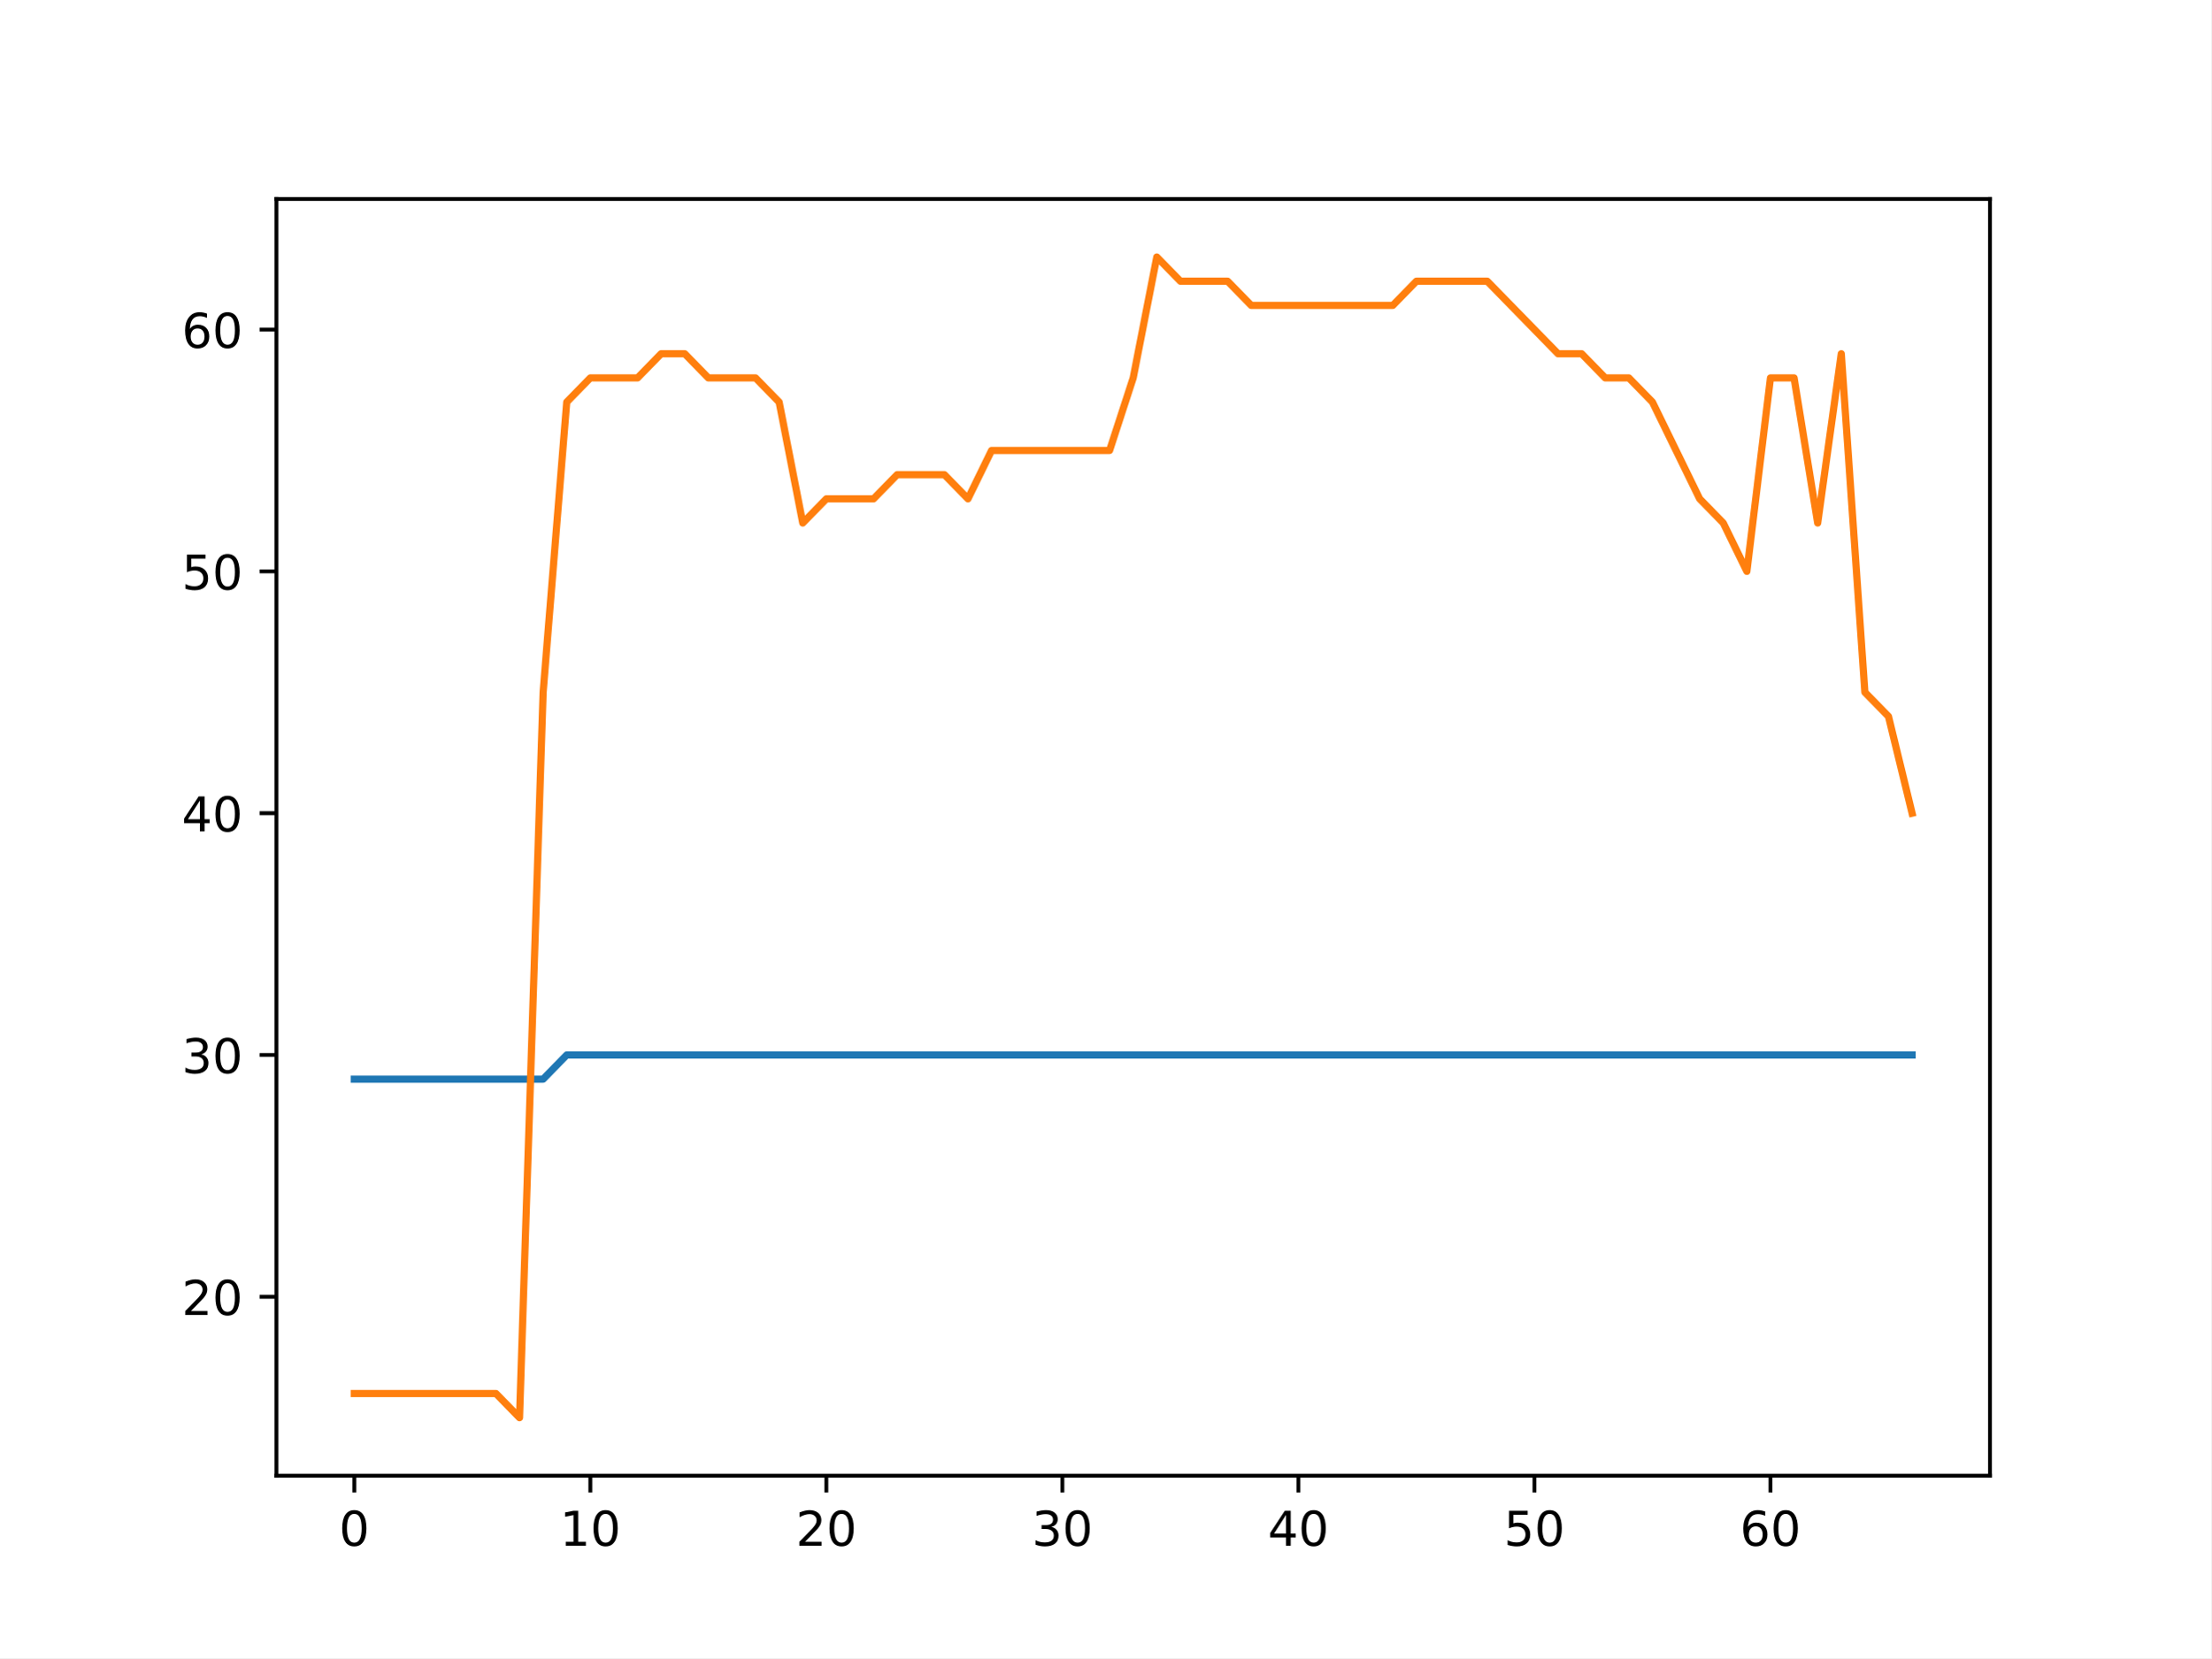
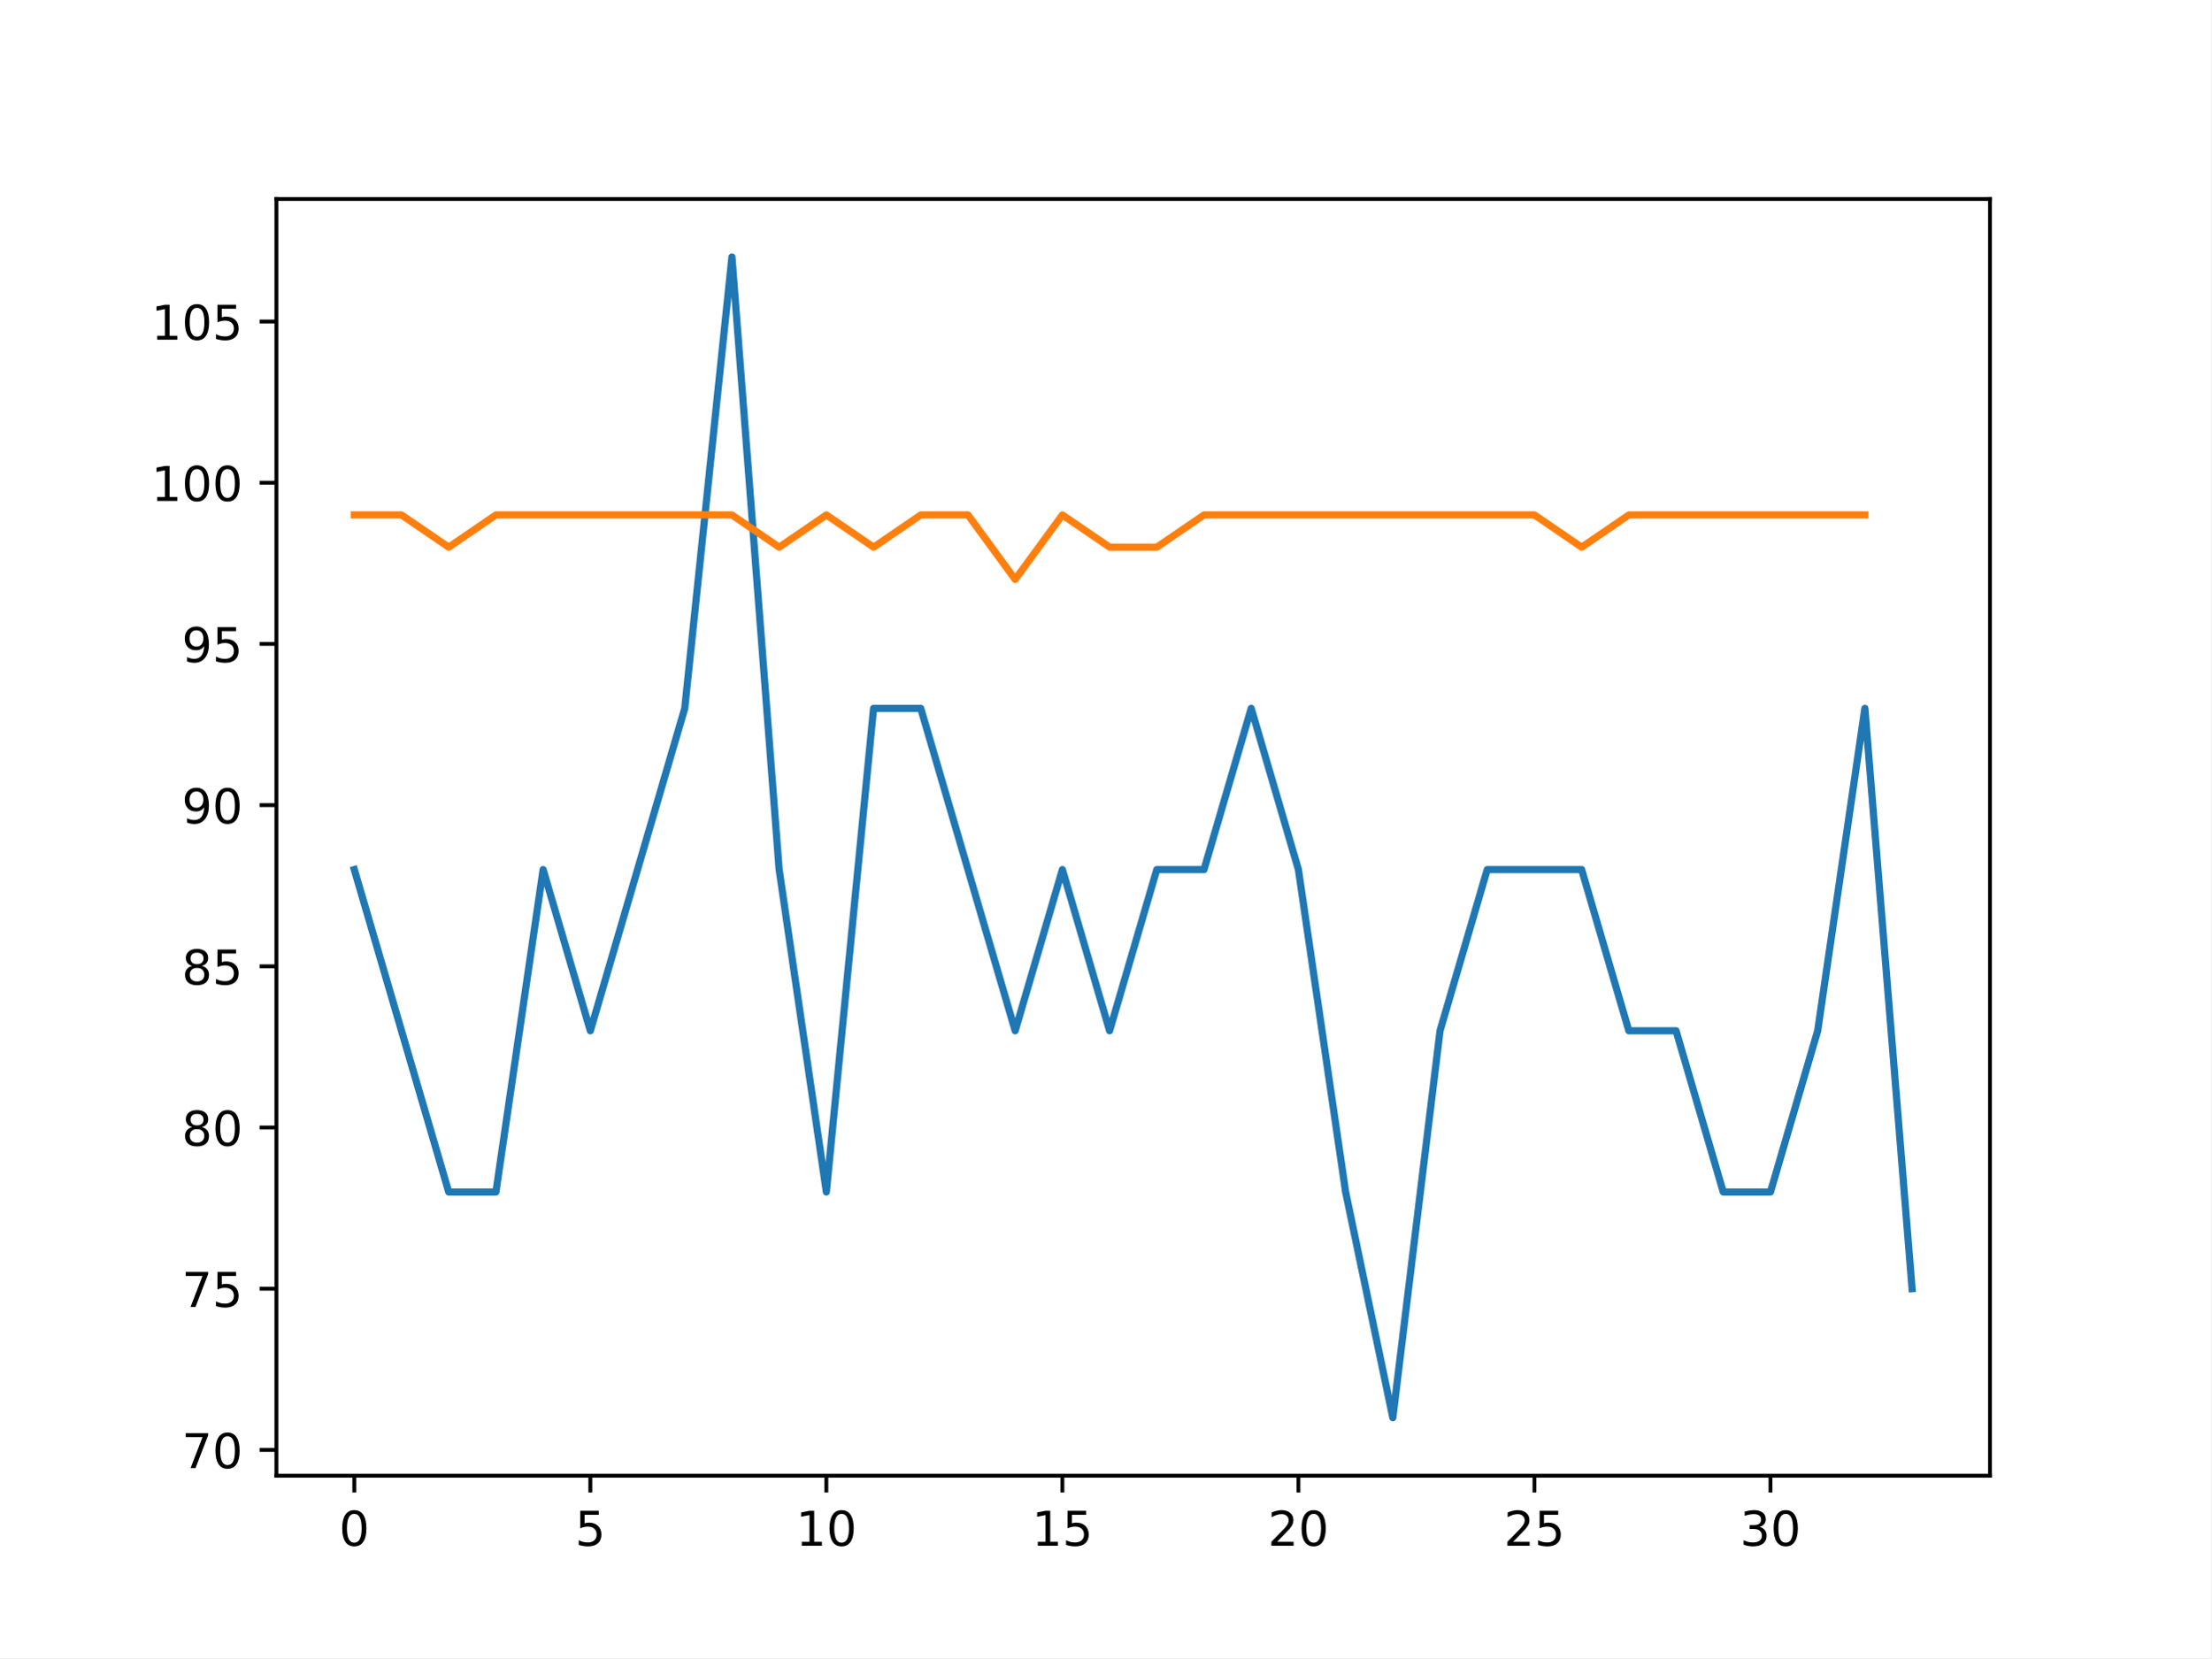
<svg xmlns="http://www.w3.org/2000/svg" xmlns:xlink="http://www.w3.org/1999/xlink" height="345.6pt" version="1.1" viewBox="0 0 460.8 345.6" width="460.8pt">
  <defs>
    <style type="text/css">
*{stroke-linecap:butt;stroke-linejoin:round;}
  </style>
  </defs>
  <g id="figure_1">
    <g id="patch_1">
      <path d="M 0 345.6  L 460.8 345.6  L 460.8 0  L 0 0  z " style="fill:#ffffff;" />
    </g>
    <g id="axes_1">
      <g id="patch_2">
        <path d="M 57.6 307.584  L 414.72 307.584  L 414.72 41.472  L 57.6 41.472  z " style="fill:#ffffff;" />
      </g>
      <g id="matplotlib.axis_1">
        <g id="xtick_1">
          <g id="line2d_1">
            <defs>
-               <path d="M 0 0  L 0 3.5  " id="m22db0b0d2f" style="stroke:#000000;stroke-width:0.8;" />
-             </defs>
-             <g>
-               <use style="stroke:#000000;stroke-width:0.8;" x="73.833" xlink:href="#m22db0b0d2f" y="307.584" />
+               <path d="M 0 0  L 0 3.5  " id="m60263ec77a" style="stroke:#000000;stroke-width:0.8;" />
+             </defs>
+             <g>
+               <use style="stroke:#000000;stroke-width:0.8;" x="73.833" xlink:href="#m60263ec77a" y="307.584" />
            </g>
          </g>
          <g id="text_1">
            <defs>
              <path d="M 31.781 66.406  Q 24.172 66.406 20.328 58.906  Q 16.5 51.422 16.5 36.375  Q 16.5 21.391 20.328 13.891  Q 24.172 6.391 31.781 6.391  Q 39.453 6.391 43.281 13.891  Q 47.125 21.391 47.125 36.375  Q 47.125 51.422 43.281 58.906  Q 39.453 66.406 31.781 66.406  z M 31.781 74.219  Q 44.047 74.219 50.516 64.516  Q 56.984 54.828 56.984 36.375  Q 56.984 17.969 50.516 8.266  Q 44.047 -1.422 31.781 -1.422  Q 19.531 -1.422 13.062 8.266  Q 6.594 17.969 6.594 36.375  Q 6.594 54.828 13.062 64.516  Q 19.531 74.219 31.781 74.219  z " id="DejaVuSans-48" />
            </defs>
            <g transform="translate(70.65148 322.1824)scale(0.1 -0.1)">
              <use xlink:href="#DejaVuSans-48" />
            </g>
          </g>
        </g>
        <g id="xtick_2">
          <g id="line2d_2">
            <g>
-               <use style="stroke:#000000;stroke-width:0.8;" x="123.023" xlink:href="#m22db0b0d2f" y="307.584" />
+               <use style="stroke:#000000;stroke-width:0.8;" x="123.023" xlink:href="#m60263ec77a" y="307.584" />
            </g>
          </g>
          <g id="text_2">
            <defs>
-               <path d="M 12.406 8.297  L 28.516 8.297  L 28.516 63.922  L 10.984 60.406  L 10.984 69.391  L 28.422 72.906  L 38.281 72.906  L 38.281 8.297  L 54.391 8.297  L 54.391 0  L 12.406 0  z " id="DejaVuSans-49" />
-             </defs>
-             <g transform="translate(116.6603 322.1824)scale(0.1 -0.1)">
-               <use xlink:href="#DejaVuSans-49" />
-               <use x="63.623" xlink:href="#DejaVuSans-48" />
+               <path d="M 10.797 72.906  L 49.516 72.906  L 49.516 64.594  L 19.828 64.594  L 19.828 46.734  Q 21.969 47.469 24.109 47.828  Q 26.266 48.188 28.422 48.188  Q 40.625 48.188 47.75 41.5  Q 54.891 34.812 54.891 23.391  Q 54.891 11.625 47.562 5.094  Q 40.234 -1.422 26.906 -1.422  Q 22.312 -1.422 17.547 -0.641  Q 12.797 0.141 7.719 1.703  L 7.719 11.625  Q 12.109 9.234 16.797 8.062  Q 21.484 6.891 26.703 6.891  Q 35.156 6.891 40.078 11.328  Q 45.016 15.766 45.016 23.391  Q 45.016 31 40.078 35.438  Q 35.156 39.891 26.703 39.891  Q 22.75 39.891 18.812 39.016  Q 14.891 38.141 10.797 36.281  z " id="DejaVuSans-53" />
+             </defs>
+             <g transform="translate(119.8416 322.1824)scale(0.1 -0.1)">
+               <use xlink:href="#DejaVuSans-53" />
            </g>
          </g>
        </g>
        <g id="xtick_3">
          <g id="line2d_3">
            <g>
-               <use style="stroke:#000000;stroke-width:0.8;" x="172.213" xlink:href="#m22db0b0d2f" y="307.584" />
+               <use style="stroke:#000000;stroke-width:0.8;" x="172.213" xlink:href="#m60263ec77a" y="307.584" />
            </g>
          </g>
          <g id="text_3">
            <defs>
-               <path d="M 19.188 8.297  L 53.609 8.297  L 53.609 0  L 7.328 0  L 7.328 8.297  Q 12.938 14.109 22.625 23.891  Q 32.328 33.688 34.812 36.531  Q 39.547 41.844 41.422 45.531  Q 43.312 49.219 43.312 52.781  Q 43.312 58.594 39.234 62.25  Q 35.156 65.922 28.609 65.922  Q 23.969 65.922 18.812 64.312  Q 13.672 62.703 7.812 59.422  L 7.812 69.391  Q 13.766 71.781 18.938 73  Q 24.125 74.219 28.422 74.219  Q 39.75 74.219 46.484 68.547  Q 53.219 62.891 53.219 53.422  Q 53.219 48.922 51.531 44.891  Q 49.859 40.875 45.406 35.406  Q 44.188 33.984 37.641 27.219  Q 31.109 20.453 19.188 8.297  z " id="DejaVuSans-50" />
+               <path d="M 12.406 8.297  L 28.516 8.297  L 28.516 63.922  L 10.984 60.406  L 10.984 69.391  L 28.422 72.906  L 38.281 72.906  L 38.281 8.297  L 54.391 8.297  L 54.391 0  L 12.406 0  z " id="DejaVuSans-49" />
            </defs>
            <g transform="translate(165.8504 322.1824)scale(0.1 -0.1)">
-               <use xlink:href="#DejaVuSans-50" />
+               <use xlink:href="#DejaVuSans-49" />
              <use x="63.623" xlink:href="#DejaVuSans-48" />
            </g>
          </g>
        </g>
        <g id="xtick_4">
          <g id="line2d_4">
            <g>
-               <use style="stroke:#000000;stroke-width:0.8;" x="221.403" xlink:href="#m22db0b0d2f" y="307.584" />
+               <use style="stroke:#000000;stroke-width:0.8;" x="221.403" xlink:href="#m60263ec77a" y="307.584" />
            </g>
          </g>
          <g id="text_4">
-             <defs>
-               <path d="M 40.578 39.312  Q 47.656 37.797 51.625 33  Q 55.609 28.219 55.609 21.188  Q 55.609 10.406 48.188 4.484  Q 40.766 -1.422 27.094 -1.422  Q 22.516 -1.422 17.656 -0.516  Q 12.797 0.391 7.625 2.203  L 7.625 11.719  Q 11.719 9.328 16.594 8.109  Q 21.484 6.891 26.812 6.891  Q 36.078 6.891 40.938 10.547  Q 45.797 14.203 45.797 21.188  Q 45.797 27.641 41.281 31.266  Q 36.766 34.906 28.719 34.906  L 20.219 34.906  L 20.219 43.016  L 29.109 43.016  Q 36.375 43.016 40.234 45.922  Q 44.094 48.828 44.094 54.297  Q 44.094 59.906 40.109 62.906  Q 36.141 65.922 28.719 65.922  Q 24.656 65.922 20.016 65.031  Q 15.375 64.156 9.812 62.312  L 9.812 71.094  Q 15.438 72.656 20.344 73.438  Q 25.25 74.219 29.594 74.219  Q 40.828 74.219 47.359 69.109  Q 53.906 64.016 53.906 55.328  Q 53.906 49.266 50.438 45.094  Q 46.969 40.922 40.578 39.312  z " id="DejaVuSans-51" />
-             </defs>
            <g transform="translate(215.0405 322.1824)scale(0.1 -0.1)">
-               <use xlink:href="#DejaVuSans-51" />
-               <use x="63.623" xlink:href="#DejaVuSans-48" />
+               <use xlink:href="#DejaVuSans-49" />
+               <use x="63.623" xlink:href="#DejaVuSans-53" />
            </g>
          </g>
        </g>
        <g id="xtick_5">
          <g id="line2d_5">
            <g>
-               <use style="stroke:#000000;stroke-width:0.8;" x="270.593" xlink:href="#m22db0b0d2f" y="307.584" />
+               <use style="stroke:#000000;stroke-width:0.8;" x="270.593" xlink:href="#m60263ec77a" y="307.584" />
            </g>
          </g>
          <g id="text_5">
            <defs>
-               <path d="M 37.797 64.312  L 12.891 25.391  L 37.797 25.391  z M 35.203 72.906  L 47.609 72.906  L 47.609 25.391  L 58.016 25.391  L 58.016 17.188  L 47.609 17.188  L 47.609 0  L 37.797 0  L 37.797 17.188  L 4.891 17.188  L 4.891 26.703  z " id="DejaVuSans-52" />
+               <path d="M 19.188 8.297  L 53.609 8.297  L 53.609 0  L 7.328 0  L 7.328 8.297  Q 12.938 14.109 22.625 23.891  Q 32.328 33.688 34.812 36.531  Q 39.547 41.844 41.422 45.531  Q 43.312 49.219 43.312 52.781  Q 43.312 58.594 39.234 62.25  Q 35.156 65.922 28.609 65.922  Q 23.969 65.922 18.812 64.312  Q 13.672 62.703 7.812 59.422  L 7.812 69.391  Q 13.766 71.781 18.938 73  Q 24.125 74.219 28.422 74.219  Q 39.75 74.219 46.484 68.547  Q 53.219 62.891 53.219 53.422  Q 53.219 48.922 51.531 44.891  Q 49.859 40.875 45.406 35.406  Q 44.188 33.984 37.641 27.219  Q 31.109 20.453 19.188 8.297  z " id="DejaVuSans-50" />
            </defs>
            <g transform="translate(264.2306 322.1824)scale(0.1 -0.1)">
-               <use xlink:href="#DejaVuSans-52" />
+               <use xlink:href="#DejaVuSans-50" />
              <use x="63.623" xlink:href="#DejaVuSans-48" />
            </g>
          </g>
        </g>
        <g id="xtick_6">
          <g id="line2d_6">
            <g>
-               <use style="stroke:#000000;stroke-width:0.8;" x="319.783" xlink:href="#m22db0b0d2f" y="307.584" />
+               <use style="stroke:#000000;stroke-width:0.8;" x="319.783" xlink:href="#m60263ec77a" y="307.584" />
            </g>
          </g>
          <g id="text_6">
-             <defs>
-               <path d="M 10.797 72.906  L 49.516 72.906  L 49.516 64.594  L 19.828 64.594  L 19.828 46.734  Q 21.969 47.469 24.109 47.828  Q 26.266 48.188 28.422 48.188  Q 40.625 48.188 47.75 41.5  Q 54.891 34.812 54.891 23.391  Q 54.891 11.625 47.562 5.094  Q 40.234 -1.422 26.906 -1.422  Q 22.312 -1.422 17.547 -0.641  Q 12.797 0.141 7.719 1.703  L 7.719 11.625  Q 12.109 9.234 16.797 8.062  Q 21.484 6.891 26.703 6.891  Q 35.156 6.891 40.078 11.328  Q 45.016 15.766 45.016 23.391  Q 45.016 31 40.078 35.438  Q 35.156 39.891 26.703 39.891  Q 22.75 39.891 18.812 39.016  Q 14.891 38.141 10.797 36.281  z " id="DejaVuSans-53" />
-             </defs>
            <g transform="translate(313.4206 322.1824)scale(0.1 -0.1)">
-               <use xlink:href="#DejaVuSans-53" />
-               <use x="63.623" xlink:href="#DejaVuSans-48" />
+               <use xlink:href="#DejaVuSans-50" />
+               <use x="63.623" xlink:href="#DejaVuSans-53" />
            </g>
          </g>
        </g>
        <g id="xtick_7">
          <g id="line2d_7">
            <g>
-               <use style="stroke:#000000;stroke-width:0.8;" x="368.973" xlink:href="#m22db0b0d2f" y="307.584" />
+               <use style="stroke:#000000;stroke-width:0.8;" x="368.973" xlink:href="#m60263ec77a" y="307.584" />
            </g>
          </g>
          <g id="text_7">
            <defs>
-               <path d="M 33.016 40.375  Q 26.375 40.375 22.484 35.828  Q 18.609 31.297 18.609 23.391  Q 18.609 15.531 22.484 10.953  Q 26.375 6.391 33.016 6.391  Q 39.656 6.391 43.531 10.953  Q 47.406 15.531 47.406 23.391  Q 47.406 31.297 43.531 35.828  Q 39.656 40.375 33.016 40.375  z M 52.594 71.297  L 52.594 62.312  Q 48.875 64.062 45.094 64.984  Q 41.312 65.922 37.594 65.922  Q 27.828 65.922 22.672 59.328  Q 17.531 52.734 16.797 39.406  Q 19.672 43.656 24.016 45.922  Q 28.375 48.188 33.594 48.188  Q 44.578 48.188 50.953 41.516  Q 57.328 34.859 57.328 23.391  Q 57.328 12.156 50.688 5.359  Q 44.047 -1.422 33.016 -1.422  Q 20.359 -1.422 13.672 8.266  Q 6.984 17.969 6.984 36.375  Q 6.984 53.656 15.188 63.938  Q 23.391 74.219 37.203 74.219  Q 40.922 74.219 44.703 73.484  Q 48.484 72.75 52.594 71.297  z " id="DejaVuSans-54" />
+               <path d="M 40.578 39.312  Q 47.656 37.797 51.625 33  Q 55.609 28.219 55.609 21.188  Q 55.609 10.406 48.188 4.484  Q 40.766 -1.422 27.094 -1.422  Q 22.516 -1.422 17.656 -0.516  Q 12.797 0.391 7.625 2.203  L 7.625 11.719  Q 11.719 9.328 16.594 8.109  Q 21.484 6.891 26.812 6.891  Q 36.078 6.891 40.938 10.547  Q 45.797 14.203 45.797 21.188  Q 45.797 27.641 41.281 31.266  Q 36.766 34.906 28.719 34.906  L 20.219 34.906  L 20.219 43.016  L 29.109 43.016  Q 36.375 43.016 40.234 45.922  Q 44.094 48.828 44.094 54.297  Q 44.094 59.906 40.109 62.906  Q 36.141 65.922 28.719 65.922  Q 24.656 65.922 20.016 65.031  Q 15.375 64.156 9.812 62.312  L 9.812 71.094  Q 15.438 72.656 20.344 73.438  Q 25.25 74.219 29.594 74.219  Q 40.828 74.219 47.359 69.109  Q 53.906 64.016 53.906 55.328  Q 53.906 49.266 50.438 45.094  Q 46.969 40.922 40.578 39.312  z " id="DejaVuSans-51" />
            </defs>
            <g transform="translate(362.6107 322.1824)scale(0.1 -0.1)">
-               <use xlink:href="#DejaVuSans-54" />
+               <use xlink:href="#DejaVuSans-51" />
              <use x="63.623" xlink:href="#DejaVuSans-48" />
            </g>
          </g>
        </g>
      </g>
      <g id="matplotlib.axis_2">
        <g id="ytick_1">
          <g id="line2d_8">
            <defs>
-               <path d="M 0 0  L -3.5 0  " id="mf1a1f67a1c" style="stroke:#000000;stroke-width:0.8;" />
-             </defs>
-             <g>
-               <use style="stroke:#000000;stroke-width:0.8;" x="57.6" xlink:href="#mf1a1f67a1c" y="270.288" />
+               <path d="M 0 0  L -3.5 0  " id="mb90bf1c290" style="stroke:#000000;stroke-width:0.8;" />
+             </defs>
+             <g>
+               <use style="stroke:#000000;stroke-width:0.8;" x="57.6" xlink:href="#mb90bf1c290" y="302.208" />
            </g>
          </g>
          <g id="text_8">
-             <g transform="translate(37.875 274.0872)scale(0.1 -0.1)">
-               <use xlink:href="#DejaVuSans-50" />
+             <defs>
+               <path d="M 8.203 72.906  L 55.078 72.906  L 55.078 68.703  L 28.609 0  L 18.312 0  L 43.219 64.594  L 8.203 64.594  z " id="DejaVuSans-55" />
+             </defs>
+             <g transform="translate(37.875 306.0072)scale(0.1 -0.1)">
+               <use xlink:href="#DejaVuSans-55" />
              <use x="63.623" xlink:href="#DejaVuSans-48" />
            </g>
          </g>
        </g>
        <g id="ytick_2">
          <g id="line2d_9">
            <g>
-               <use style="stroke:#000000;stroke-width:0.8;" x="57.6" xlink:href="#mf1a1f67a1c" y="219.888" />
+               <use style="stroke:#000000;stroke-width:0.8;" x="57.6" xlink:href="#mb90bf1c290" y="268.608" />
            </g>
          </g>
          <g id="text_9">
-             <g transform="translate(37.875 223.6872)scale(0.1 -0.1)">
-               <use xlink:href="#DejaVuSans-51" />
-               <use x="63.623" xlink:href="#DejaVuSans-48" />
+             <g transform="translate(37.875 272.4072)scale(0.1 -0.1)">
+               <use xlink:href="#DejaVuSans-55" />
+               <use x="63.623" xlink:href="#DejaVuSans-53" />
            </g>
          </g>
        </g>
        <g id="ytick_3">
          <g id="line2d_10">
            <g>
-               <use style="stroke:#000000;stroke-width:0.8;" x="57.6" xlink:href="#mf1a1f67a1c" y="169.488" />
+               <use style="stroke:#000000;stroke-width:0.8;" x="57.6" xlink:href="#mb90bf1c290" y="235.008" />
            </g>
          </g>
          <g id="text_10">
-             <g transform="translate(37.875 173.2872)scale(0.1 -0.1)">
-               <use xlink:href="#DejaVuSans-52" />
+             <defs>
+               <path d="M 31.781 34.625  Q 24.75 34.625 20.719 30.859  Q 16.703 27.094 16.703 20.516  Q 16.703 13.922 20.719 10.156  Q 24.75 6.391 31.781 6.391  Q 38.812 6.391 42.859 10.172  Q 46.922 13.969 46.922 20.516  Q 46.922 27.094 42.891 30.859  Q 38.875 34.625 31.781 34.625  z M 21.922 38.812  Q 15.578 40.375 12.031 44.719  Q 8.5 49.078 8.5 55.328  Q 8.5 64.062 14.719 69.141  Q 20.953 74.219 31.781 74.219  Q 42.672 74.219 48.875 69.141  Q 55.078 64.062 55.078 55.328  Q 55.078 49.078 51.531 44.719  Q 48 40.375 41.703 38.812  Q 48.828 37.156 52.797 32.312  Q 56.781 27.484 56.781 20.516  Q 56.781 9.906 50.312 4.234  Q 43.844 -1.422 31.781 -1.422  Q 19.734 -1.422 13.25 4.234  Q 6.781 9.906 6.781 20.516  Q 6.781 27.484 10.781 32.312  Q 14.797 37.156 21.922 38.812  z M 18.312 54.391  Q 18.312 48.734 21.844 45.562  Q 25.391 42.391 31.781 42.391  Q 38.141 42.391 41.719 45.562  Q 45.312 48.734 45.312 54.391  Q 45.312 60.062 41.719 63.234  Q 38.141 66.406 31.781 66.406  Q 25.391 66.406 21.844 63.234  Q 18.312 60.062 18.312 54.391  z " id="DejaVuSans-56" />
+             </defs>
+             <g transform="translate(37.875 238.8072)scale(0.1 -0.1)">
+               <use xlink:href="#DejaVuSans-56" />
              <use x="63.623" xlink:href="#DejaVuSans-48" />
            </g>
          </g>
        </g>
        <g id="ytick_4">
          <g id="line2d_11">
            <g>
-               <use style="stroke:#000000;stroke-width:0.8;" x="57.6" xlink:href="#mf1a1f67a1c" y="119.088" />
+               <use style="stroke:#000000;stroke-width:0.8;" x="57.6" xlink:href="#mb90bf1c290" y="201.408" />
            </g>
          </g>
          <g id="text_11">
-             <g transform="translate(37.875 122.8872)scale(0.1 -0.1)">
-               <use xlink:href="#DejaVuSans-53" />
-               <use x="63.623" xlink:href="#DejaVuSans-48" />
+             <g transform="translate(37.875 205.2072)scale(0.1 -0.1)">
+               <use xlink:href="#DejaVuSans-56" />
+               <use x="63.623" xlink:href="#DejaVuSans-53" />
            </g>
          </g>
        </g>
        <g id="ytick_5">
          <g id="line2d_12">
            <g>
-               <use style="stroke:#000000;stroke-width:0.8;" x="57.6" xlink:href="#mf1a1f67a1c" y="68.688" />
+               <use style="stroke:#000000;stroke-width:0.8;" x="57.6" xlink:href="#mb90bf1c290" y="167.808" />
            </g>
          </g>
          <g id="text_12">
-             <g transform="translate(37.875 72.48722)scale(0.1 -0.1)">
-               <use xlink:href="#DejaVuSans-54" />
-               <use x="63.623" xlink:href="#DejaVuSans-48" />
-             </g>
-           </g>
-         </g>
-       </g>
-       <g id="line2d_13">
-         <path clip-path="url(#p904bff0f11)" d="M 73.833 224.928  L 78.752 224.928  L 83.671 224.928  L 88.59 224.928  L 93.509 224.928  L 98.428 224.928  L 103.347 224.928  L 108.266 224.928  L 113.185 224.928  L 118.104 219.888  L 123.023 219.888  L 127.942 219.888  L 132.861 219.888  L 137.78 219.888  L 142.699 219.888  L 147.618 219.888  L 152.537 219.888  L 157.456 219.888  L 162.375 219.888  L 167.294 219.888  L 172.213 219.888  L 177.132 219.888  L 182.051 219.888  L 186.97 219.888  L 191.889 219.888  L 196.808 219.888  L 201.727 219.888  L 206.646 219.888  L 211.565 219.888  L 216.484 219.888  L 221.403 219.888  L 226.322 219.888  L 231.241 219.888  L 236.16 219.888  L 241.079 219.888  L 245.998 219.888  L 250.917 219.888  L 255.836 219.888  L 260.755 219.888  L 265.674 219.888  L 270.593 219.888  L 275.512 219.888  L 280.431 219.888  L 285.35 219.888  L 290.269 219.888  L 295.188 219.888  L 300.107 219.888  L 305.026 219.888  L 309.945 219.888  L 314.864 219.888  L 319.783 219.888  L 324.702 219.888  L 329.621 219.888  L 334.54 219.888  L 339.459 219.888  L 344.378 219.888  L 349.297 219.888  L 354.216 219.888  L 359.135 219.888  L 364.054 219.888  L 368.973 219.888  L 373.892 219.888  L 378.811 219.888  L 383.73 219.888  L 388.649 219.888  L 393.568 219.888  L 398.487 219.888  " style="fill:none;stroke:#1f77b4;stroke-linecap:square;stroke-width:1.5;" />
-       </g>
-       <g id="line2d_14">
-         <path clip-path="url(#p904bff0f11)" d="M 73.833 290.448  L 78.752 290.448  L 83.671 290.448  L 88.59 290.448  L 93.509 290.448  L 98.428 290.448  L 103.347 290.448  L 108.266 295.488  L 113.185 144.288  L 118.104 83.808  L 123.023 78.768  L 127.942 78.768  L 132.861 78.768  L 137.78 73.728  L 142.699 73.728  L 147.618 78.768  L 152.537 78.768  L 157.456 78.768  L 162.375 83.808  L 167.294 109.008  L 172.213 103.968  L 177.132 103.968  L 182.051 103.968  L 186.97 98.928  L 191.889 98.928  L 196.808 98.928  L 201.727 103.968  L 206.646 93.888  L 211.565 93.888  L 216.484 93.888  L 221.403 93.888  L 226.322 93.888  L 231.241 93.888  L 236.16 78.768  L 241.079 53.568  L 245.998 58.608  L 250.917 58.608  L 255.836 58.608  L 260.755 63.648  L 265.674 63.648  L 270.593 63.648  L 275.512 63.648  L 280.431 63.648  L 285.35 63.648  L 290.269 63.648  L 295.188 58.608  L 300.107 58.608  L 305.026 58.608  L 309.945 58.608  L 314.864 63.648  L 319.783 68.688  L 324.702 73.728  L 329.621 73.728  L 334.54 78.768  L 339.459 78.768  L 344.378 83.808  L 349.297 93.888  L 354.216 103.968  L 359.135 109.008  L 364.054 119.088  L 368.973 78.768  L 373.892 78.768  L 378.811 109.008  L 383.73 73.728  L 388.649 144.288  L 393.568 149.328  L 398.487 169.488  " style="fill:none;stroke:#ff7f0e;stroke-linecap:square;stroke-width:1.5;" />
+             <defs>
+               <path d="M 10.984 1.516  L 10.984 10.5  Q 14.703 8.734 18.5 7.812  Q 22.312 6.891 25.984 6.891  Q 35.75 6.891 40.891 13.453  Q 46.047 20.016 46.781 33.406  Q 43.953 29.203 39.594 26.953  Q 35.25 24.703 29.984 24.703  Q 19.047 24.703 12.672 31.312  Q 6.297 37.938 6.297 49.422  Q 6.297 60.641 12.938 67.422  Q 19.578 74.219 30.609 74.219  Q 43.266 74.219 49.922 64.516  Q 56.594 54.828 56.594 36.375  Q 56.594 19.141 48.406 8.859  Q 40.234 -1.422 26.422 -1.422  Q 22.703 -1.422 18.891 -0.688  Q 15.094 0.047 10.984 1.516  z M 30.609 32.422  Q 37.25 32.422 41.125 36.953  Q 45.016 41.5 45.016 49.422  Q 45.016 57.281 41.125 61.844  Q 37.25 66.406 30.609 66.406  Q 23.969 66.406 20.094 61.844  Q 16.219 57.281 16.219 49.422  Q 16.219 41.5 20.094 36.953  Q 23.969 32.422 30.609 32.422  z " id="DejaVuSans-57" />
+             </defs>
+             <g transform="translate(37.875 171.6072)scale(0.1 -0.1)">
+               <use xlink:href="#DejaVuSans-57" />
+               <use x="63.623" xlink:href="#DejaVuSans-48" />
+             </g>
+           </g>
+         </g>
+         <g id="ytick_6">
+           <g id="line2d_13">
+             <g>
+               <use style="stroke:#000000;stroke-width:0.8;" x="57.6" xlink:href="#mb90bf1c290" y="134.208" />
+             </g>
+           </g>
+           <g id="text_13">
+             <g transform="translate(37.875 138.0072)scale(0.1 -0.1)">
+               <use xlink:href="#DejaVuSans-57" />
+               <use x="63.623" xlink:href="#DejaVuSans-53" />
+             </g>
+           </g>
+         </g>
+         <g id="ytick_7">
+           <g id="line2d_14">
+             <g>
+               <use style="stroke:#000000;stroke-width:0.8;" x="57.6" xlink:href="#mb90bf1c290" y="100.608" />
+             </g>
+           </g>
+           <g id="text_14">
+             <g transform="translate(31.5125 104.4072)scale(0.1 -0.1)">
+               <use xlink:href="#DejaVuSans-49" />
+               <use x="63.623" xlink:href="#DejaVuSans-48" />
+               <use x="127.246" xlink:href="#DejaVuSans-48" />
+             </g>
+           </g>
+         </g>
+         <g id="ytick_8">
+           <g id="line2d_15">
+             <g>
+               <use style="stroke:#000000;stroke-width:0.8;" x="57.6" xlink:href="#mb90bf1c290" y="67.008" />
+             </g>
+           </g>
+           <g id="text_15">
+             <g transform="translate(31.5125 70.80722)scale(0.1 -0.1)">
+               <use xlink:href="#DejaVuSans-49" />
+               <use x="63.623" xlink:href="#DejaVuSans-48" />
+               <use x="127.246" xlink:href="#DejaVuSans-53" />
+             </g>
+           </g>
+         </g>
+       </g>
+       <g id="line2d_16">
+         <path clip-path="url(#pf694167bb9)" d="M 73.833 181.248  L 83.671 214.848  L 93.509 248.448  L 103.347 248.448  L 113.185 181.248  L 123.023 214.848  L 132.861 181.248  L 142.699 147.648  L 152.537 53.568  L 162.375 181.248  L 172.213 248.448  L 182.051 147.648  L 191.889 147.648  L 201.727 181.248  L 211.565 214.848  L 221.403 181.248  L 231.241 214.848  L 241.079 181.248  L 250.917 181.248  L 260.755 147.648  L 270.593 181.248  L 280.431 248.448  L 290.269 295.488  L 300.107 214.848  L 309.945 181.248  L 319.783 181.248  L 329.621 181.248  L 339.459 214.848  L 349.297 214.848  L 359.135 248.448  L 368.973 248.448  L 378.811 214.848  L 388.649 147.648  L 398.487 268.608  " style="fill:none;stroke:#1f77b4;stroke-linecap:square;stroke-width:1.5;" />
+       </g>
+       <g id="line2d_17">
+         <path clip-path="url(#pf694167bb9)" d="M 73.833 107.328  L 83.671 107.328  L 93.509 114.048  L 103.347 107.328  L 113.185 107.328  L 123.023 107.328  L 132.861 107.328  L 142.699 107.328  L 152.537 107.328  L 162.375 114.048  L 172.213 107.328  L 182.051 114.048  L 191.889 107.328  L 201.727 107.328  L 211.565 120.768  L 221.403 107.328  L 231.241 114.048  L 241.079 114.048  L 250.917 107.328  L 260.755 107.328  L 270.593 107.328  L 280.431 107.328  L 290.269 107.328  L 300.107 107.328  L 309.945 107.328  L 319.783 107.328  L 329.621 114.048  L 339.459 107.328  L 349.297 107.328  L 359.135 107.328  L 368.973 107.328  L 378.811 107.328  L 388.649 107.328  " style="fill:none;stroke:#ff7f0e;stroke-linecap:square;stroke-width:1.5;" />
      </g>
      <g id="patch_3">
        <path d="M 57.6 307.584  L 57.6 41.472  " style="fill:none;stroke:#000000;stroke-linecap:square;stroke-linejoin:miter;stroke-width:0.8;" />
      </g>
      <g id="patch_4">
        <path d="M 414.72 307.584  L 414.72 41.472  " style="fill:none;stroke:#000000;stroke-linecap:square;stroke-linejoin:miter;stroke-width:0.8;" />
      </g>
      <g id="patch_5">
        <path d="M 57.6 307.584  L 414.72 307.584  " style="fill:none;stroke:#000000;stroke-linecap:square;stroke-linejoin:miter;stroke-width:0.8;" />
      </g>
      <g id="patch_6">
        <path d="M 57.6 41.472  L 414.72 41.472  " style="fill:none;stroke:#000000;stroke-linecap:square;stroke-linejoin:miter;stroke-width:0.8;" />
      </g>
    </g>
  </g>
  <defs>
-     <clipPath id="p904bff0f11">
+     <clipPath id="pf694167bb9">
      <rect height="266.112" width="357.12" x="57.6" y="41.472" />
    </clipPath>
  </defs>
</svg>
